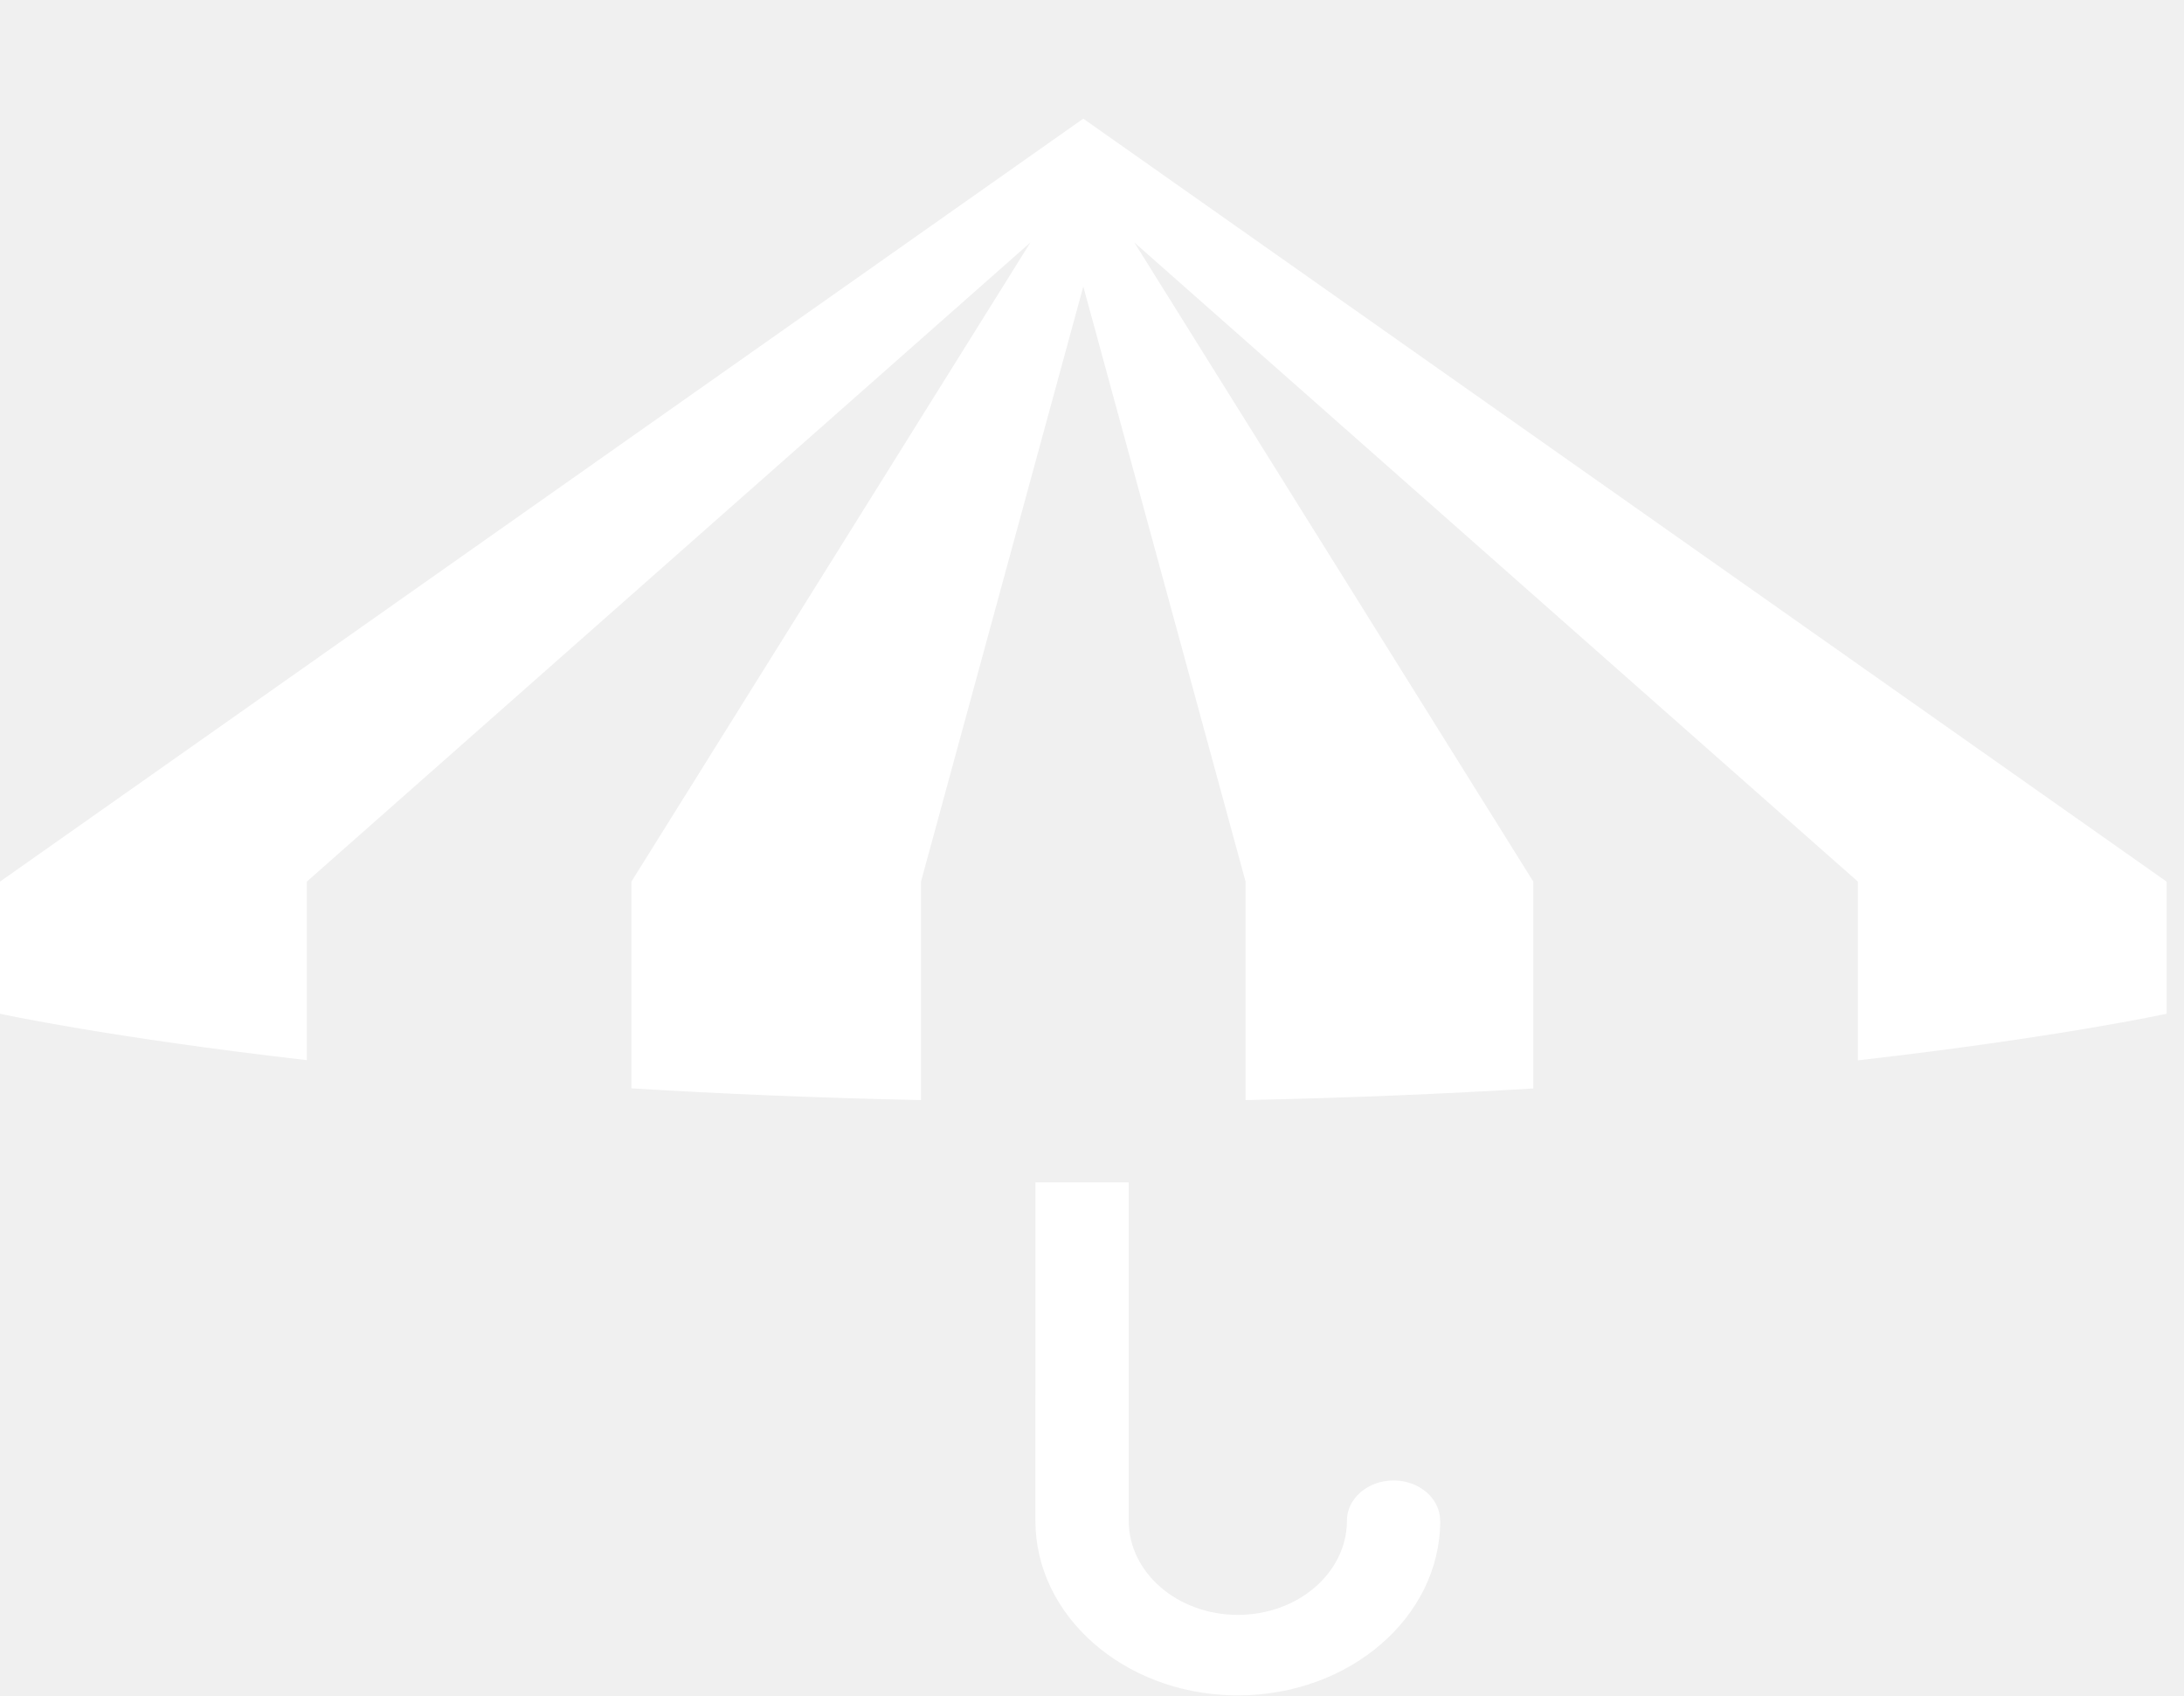
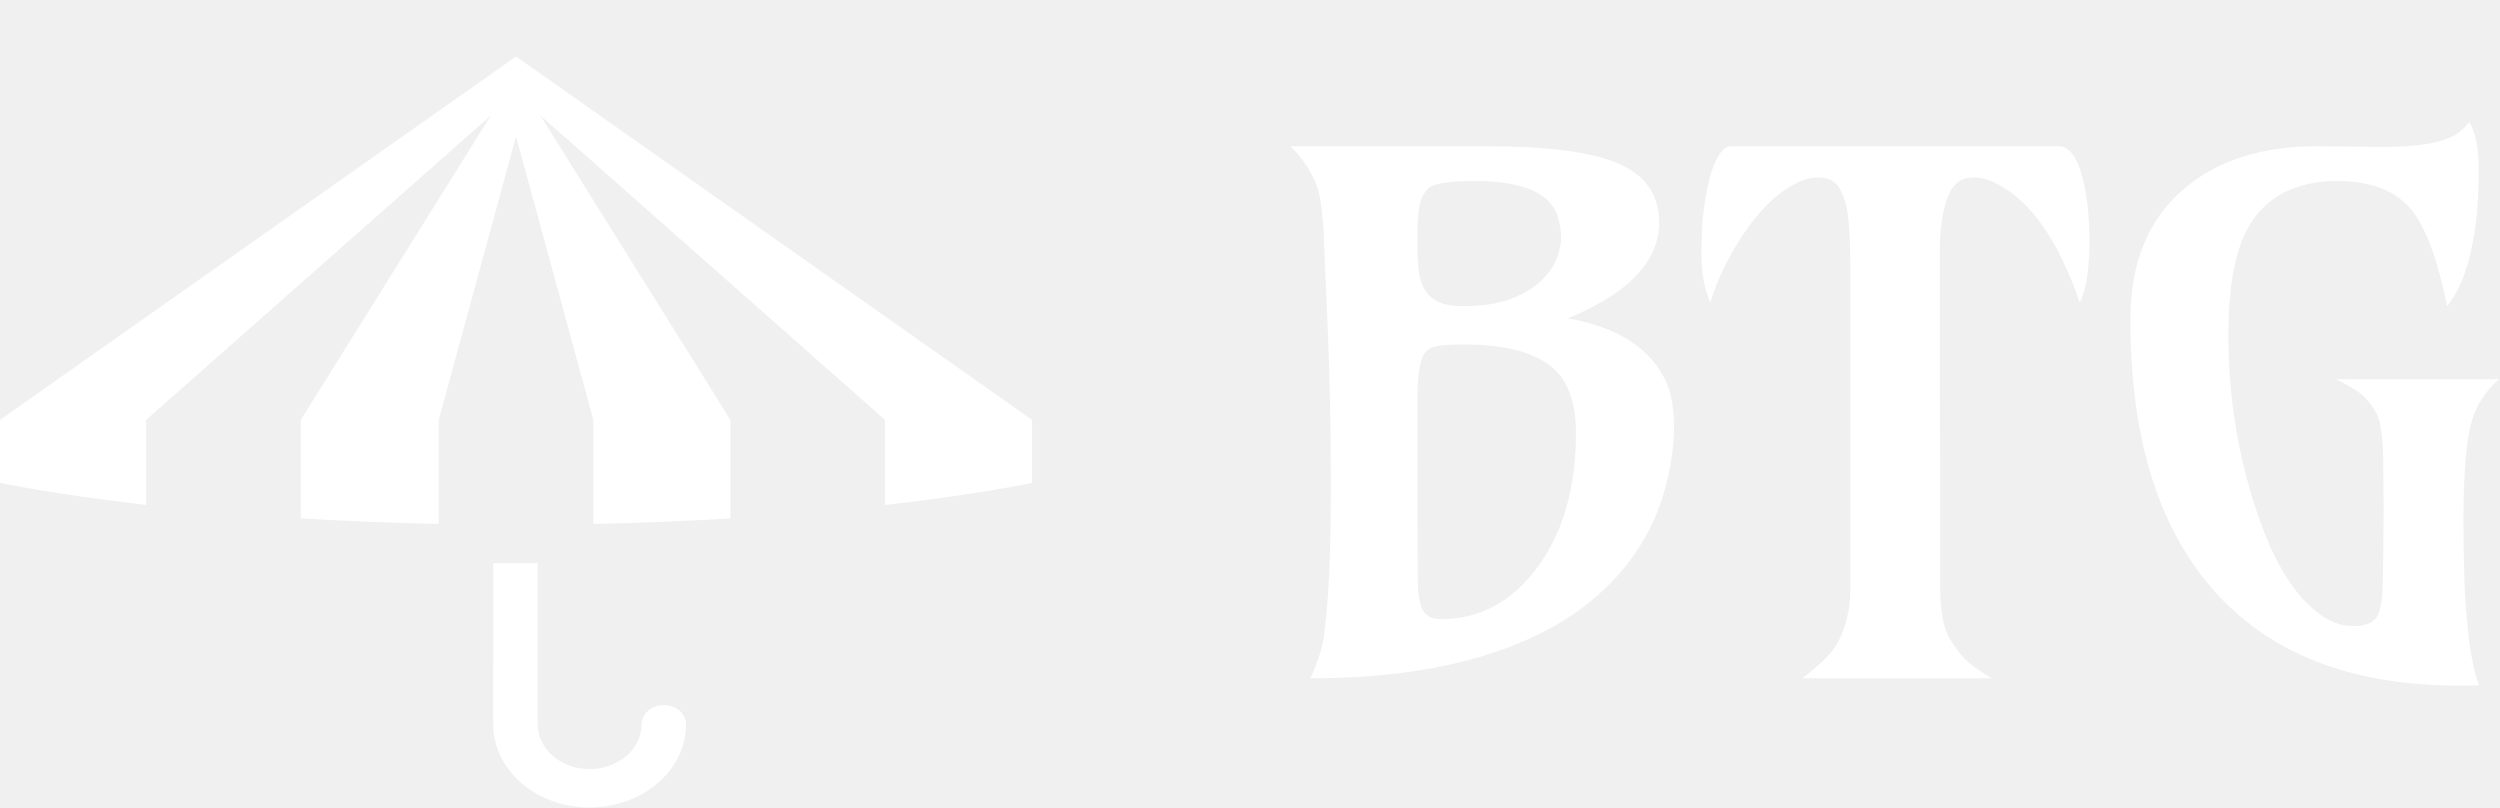
- <svg xmlns="http://www.w3.org/2000/svg" width="134" height="104" viewBox="0 0 134 104" fill="none">
+ <svg xmlns="http://www.w3.org/2000/svg" width="322" height="104" viewBox="0 0 322 104" fill="none">
  <path d="M69.252 93.317C69.274 96.492 72.262 99.061 75.946 99.061C79.622 99.061 82.605 96.504 82.641 93.338C82.64 93.321 82.64 93.302 82.64 93.285C82.64 91.921 83.921 90.816 85.501 90.816C87.08 90.816 88.36 91.919 88.362 93.282H88.366C88.366 99.201 82.805 104 75.946 104L75.626 103.997C68.915 103.85 63.528 99.109 63.527 93.282L63.531 72.528H69.252V93.317ZM132.931 54.081V62.186C132.931 62.186 126.261 63.642 113.99 65.044V54.08L69.596 14.872L94.076 54.08V66.768C88.689 67.096 82.793 67.348 76.423 67.482V54.08L66.466 17.574L56.508 54.08V67.482C50.093 67.347 44.16 67.093 38.741 66.761V54.08L63.222 14.872L18.827 54.08V65.032C6.648 63.636 0.021 62.191 0 62.186V54.081L66.465 7.279L132.931 54.081Z" fill="white" />
+   <path d="M307.009 65.459L306.961 59.637C306.961 56.263 306.61 54.023 305.909 52.918C305.207 51.784 304.474 50.963 303.708 50.455C302.943 49.918 302.003 49.38 300.887 48.843H321.883C319.874 50.575 318.599 52.784 318.057 55.471C317.547 58.039 317.292 62.011 317.292 67.385C317.292 77.836 317.961 84.793 319.301 88.257C318.854 88.286 318.408 88.301 317.961 88.301H316.67C302.64 88.301 292.006 84.076 284.768 75.626C277.849 67.534 274.39 56.054 274.39 41.184C274.39 33.839 276.701 28.21 281.325 24.299C285.597 20.656 291.321 18.834 298.495 18.834L306.913 18.924C311.345 18.924 314.438 18.416 316.192 17.401C316.925 16.953 317.547 16.386 318.057 15.699C318.854 17.132 319.253 19.103 319.253 21.611C319.253 24.119 319.173 26.15 319.014 27.703C318.854 29.225 318.615 30.718 318.296 32.181C317.627 35.287 316.59 37.705 315.187 39.437C313.976 33.465 312.461 29.345 310.644 27.076C308.603 24.567 305.414 23.313 301.078 23.313C295.594 23.313 291.719 25.373 289.456 29.494C287.829 32.51 287.016 37.078 287.016 43.199C287.016 51.59 288.403 59.637 291.177 67.34C293.122 72.745 295.546 76.582 298.447 78.851C299.946 80.045 301.492 80.642 303.087 80.642C304.713 80.642 305.749 80.21 306.196 79.344C306.642 78.478 306.881 77 306.913 74.91C306.977 70.789 307.009 67.639 307.009 65.459Z" fill="white" />
+   <path d="M220.294 38.989C219.529 37.258 219.146 35.212 219.146 32.853C219.146 30.495 219.242 28.569 219.433 27.076C219.625 25.553 219.88 24.18 220.199 22.955C220.964 20.208 221.905 18.835 223.021 18.835H265.157C267.007 18.835 268.25 21.403 268.888 26.538C269.047 27.972 269.127 29.45 269.127 30.972C269.127 34.556 268.713 37.228 267.884 38.989C265.141 31.017 261.586 25.911 257.218 23.672C256.229 23.134 255.257 22.866 254.3 22.866C253.344 22.866 252.594 23.105 252.052 23.582C251.51 24.03 251.064 24.762 250.713 25.777C250.139 27.569 249.852 29.718 249.852 32.227V49.022L249.9 62.727V75.716C249.9 78.642 250.299 80.807 251.096 82.21C251.925 83.584 252.754 84.629 253.583 85.346C254.444 86.062 255.448 86.734 256.596 87.361H232.156C234.452 85.599 235.918 84.151 236.556 83.017C237.736 80.956 238.326 78.523 238.326 75.716V35.362C238.326 30.674 238.134 27.658 237.752 26.314C237.369 24.941 236.907 24.03 236.365 23.582C235.823 23.105 235.073 22.866 234.117 22.866C233.16 22.866 232.188 23.134 231.199 23.672C230.211 24.18 229.238 24.866 228.282 25.732C227.357 26.568 226.464 27.553 225.603 28.688C224.774 29.793 224.009 30.942 223.308 32.137C221.936 34.496 220.932 36.78 220.294 38.989Z" fill="white" />
+   <path d="M213.695 28.643C213.695 33.66 209.773 37.78 201.929 41.005C208.434 42.14 212.674 44.902 214.651 49.291C215.289 50.754 215.608 52.695 215.608 55.113C215.608 57.502 215.225 60.1 214.46 62.907C213.727 65.683 212.547 68.311 210.921 70.789C209.326 73.238 207.286 75.477 204.799 77.508C202.312 79.538 199.33 81.285 195.855 82.748C188.553 85.823 179.529 87.361 168.784 87.361C169.804 85.092 170.394 83.196 170.554 81.673C170.745 80.15 170.904 78.523 171.032 76.791C171.287 73.268 171.414 68.535 171.414 62.593C171.414 55.397 171.287 48.828 171.032 42.886L170.506 30.569C170.378 27.464 170.091 25.299 169.645 24.075C168.943 22.134 167.795 20.387 166.201 18.835H191.502C199.219 18.835 204.799 19.551 208.242 20.985C211.877 22.477 213.695 25.03 213.695 28.643ZM182.558 51.844L182.606 74.596C182.606 76.298 182.798 77.582 183.18 78.448C183.595 79.314 184.408 79.747 185.62 79.747C190.53 79.747 194.627 77.567 197.911 73.208C201.291 68.729 202.981 62.907 202.981 55.74C202.981 52.187 202.136 49.545 200.446 47.813C198.214 45.514 194.213 44.364 188.441 44.364C187.134 44.364 186.098 44.424 185.333 44.543C184.567 44.633 183.977 44.916 183.563 45.394C182.893 46.171 182.558 48.321 182.558 51.844ZM198.342 36.302C199.33 35.407 200.032 34.451 200.446 33.436C200.861 32.421 201.068 31.48 201.068 30.614C201.068 29.718 200.925 28.823 200.638 27.927C200.383 27.031 199.856 26.24 199.059 25.553C197.274 24.06 194.213 23.314 189.876 23.314C186.592 23.314 184.631 23.627 183.993 24.254C183.356 24.851 182.957 25.657 182.798 26.673C182.638 27.688 182.558 29.002 182.558 30.614C182.558 32.197 182.606 33.525 182.702 34.6C182.798 35.645 183.053 36.526 183.467 37.243C184.264 38.706 185.891 39.437 188.346 39.437C190.833 39.437 192.873 39.139 194.468 38.542C196.094 37.944 197.385 37.198 198.342 36.302Z" fill="white" />
</svg>
